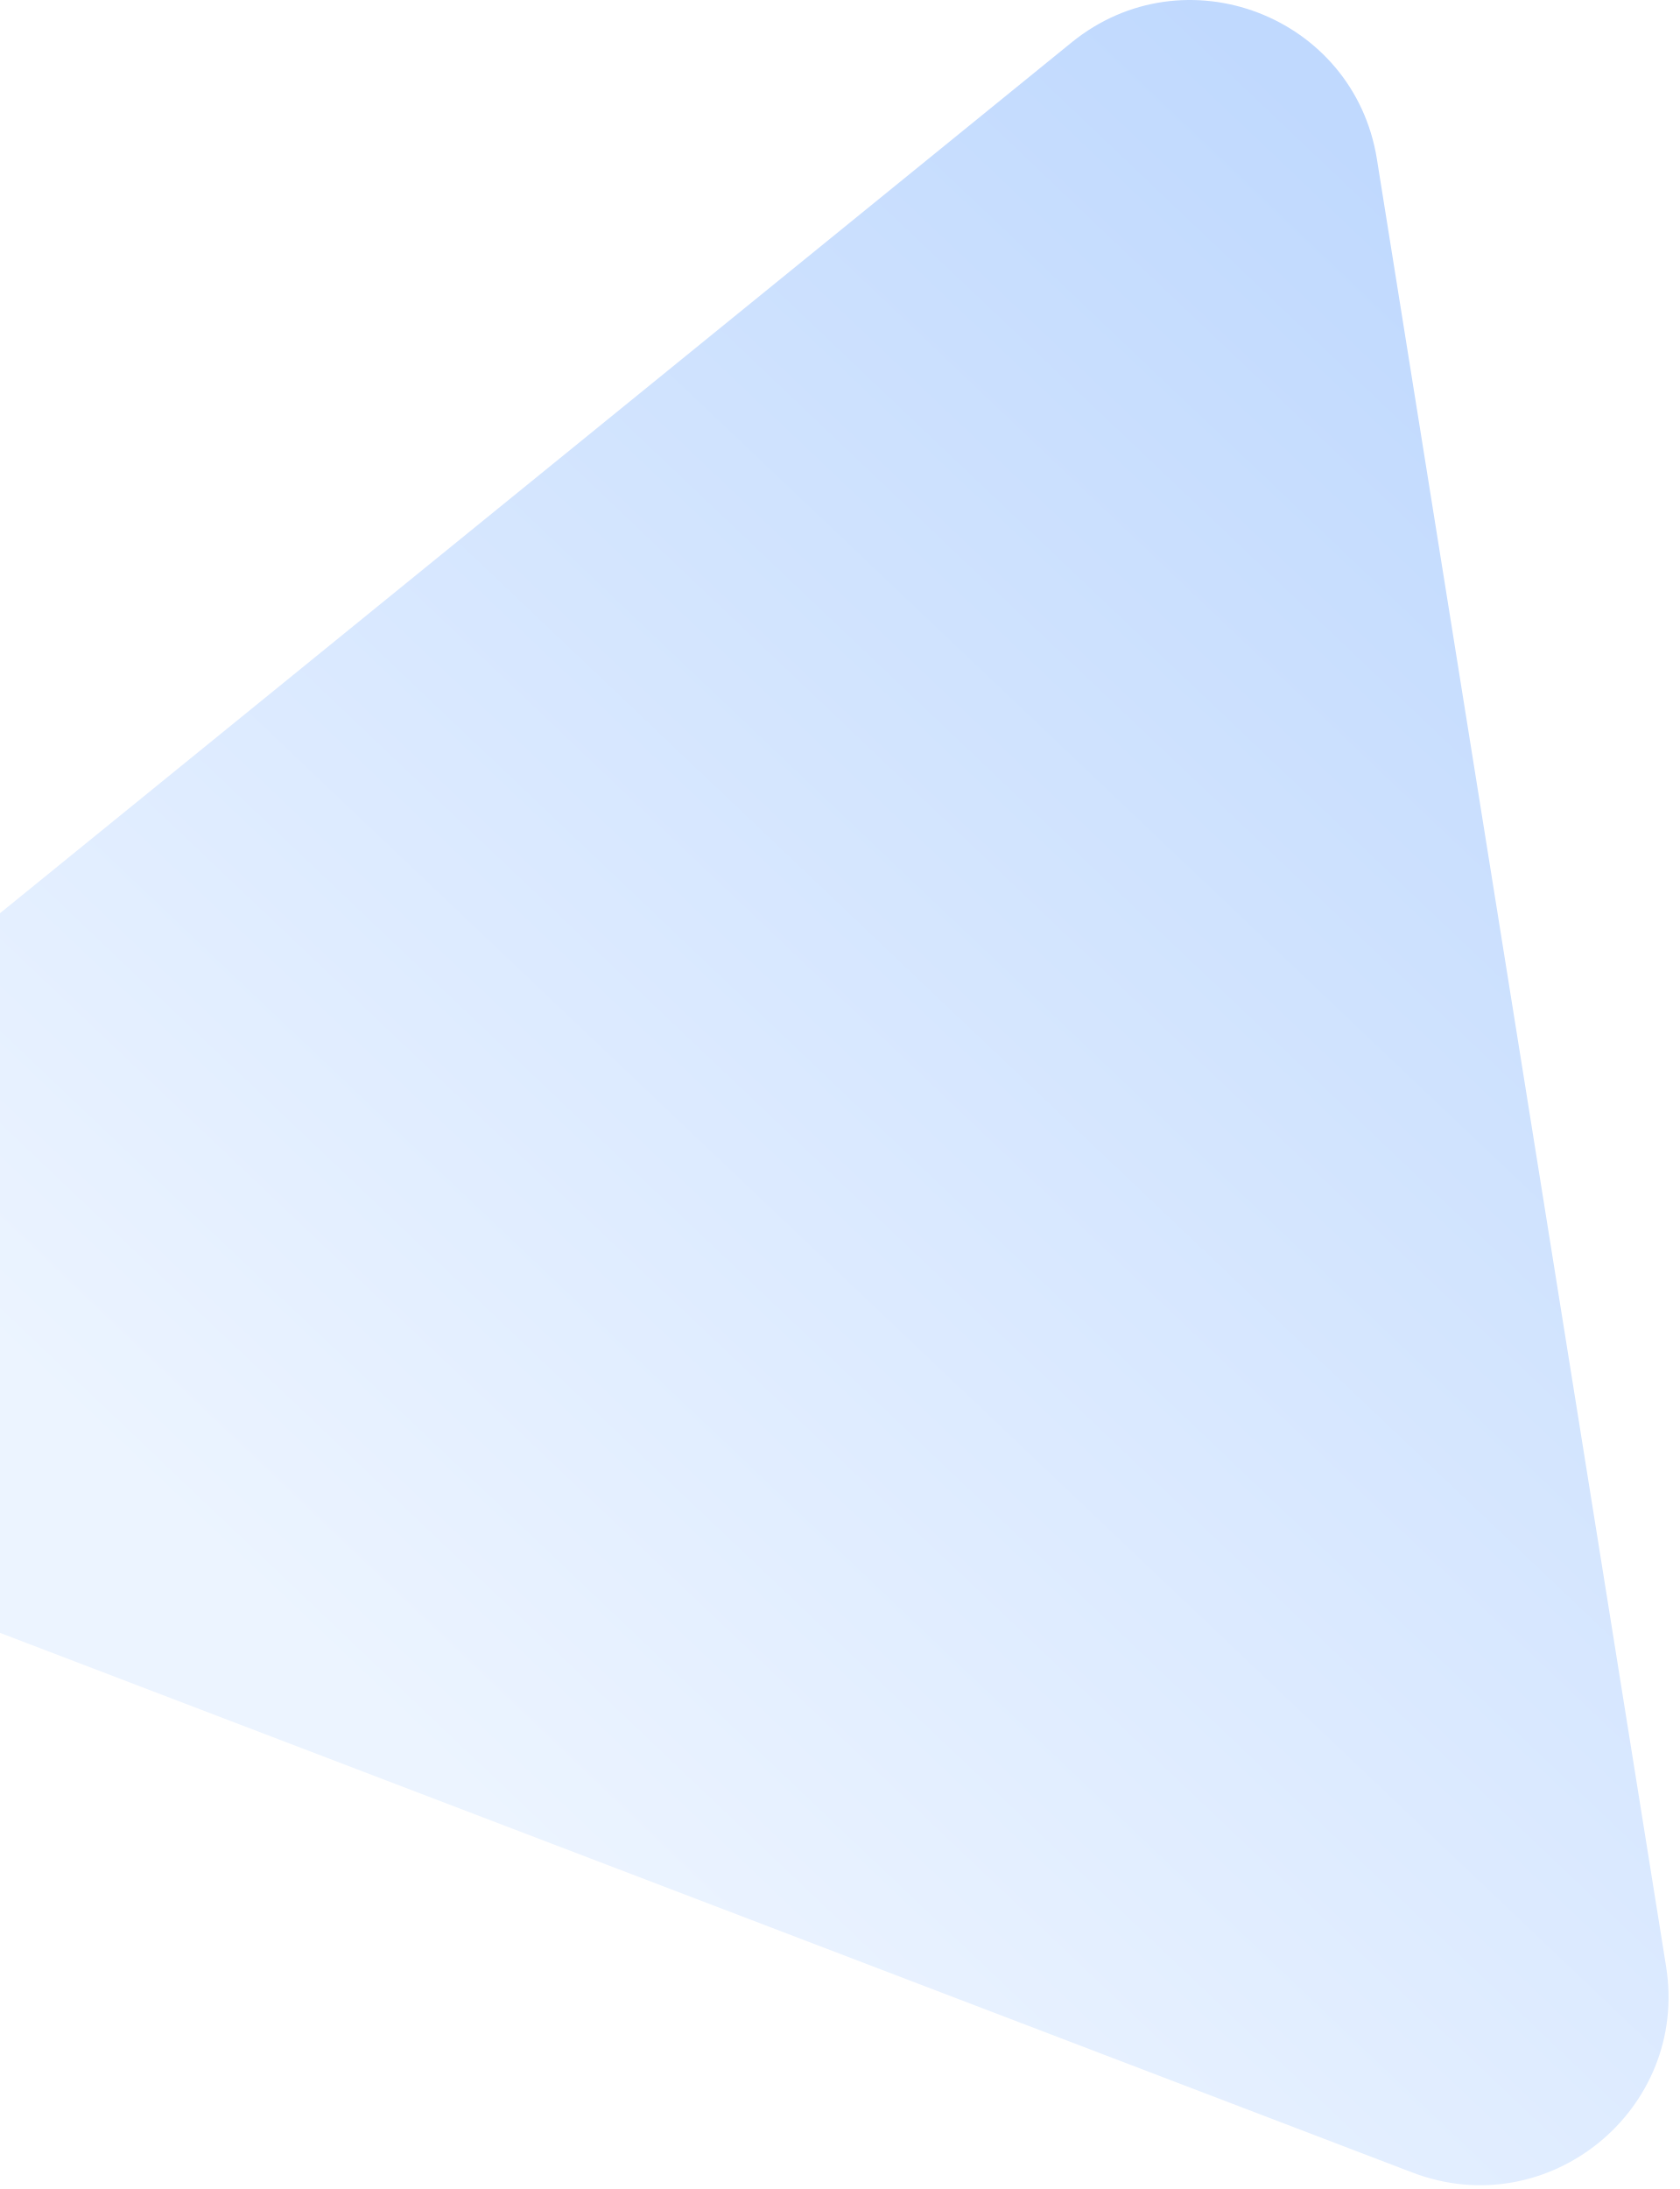
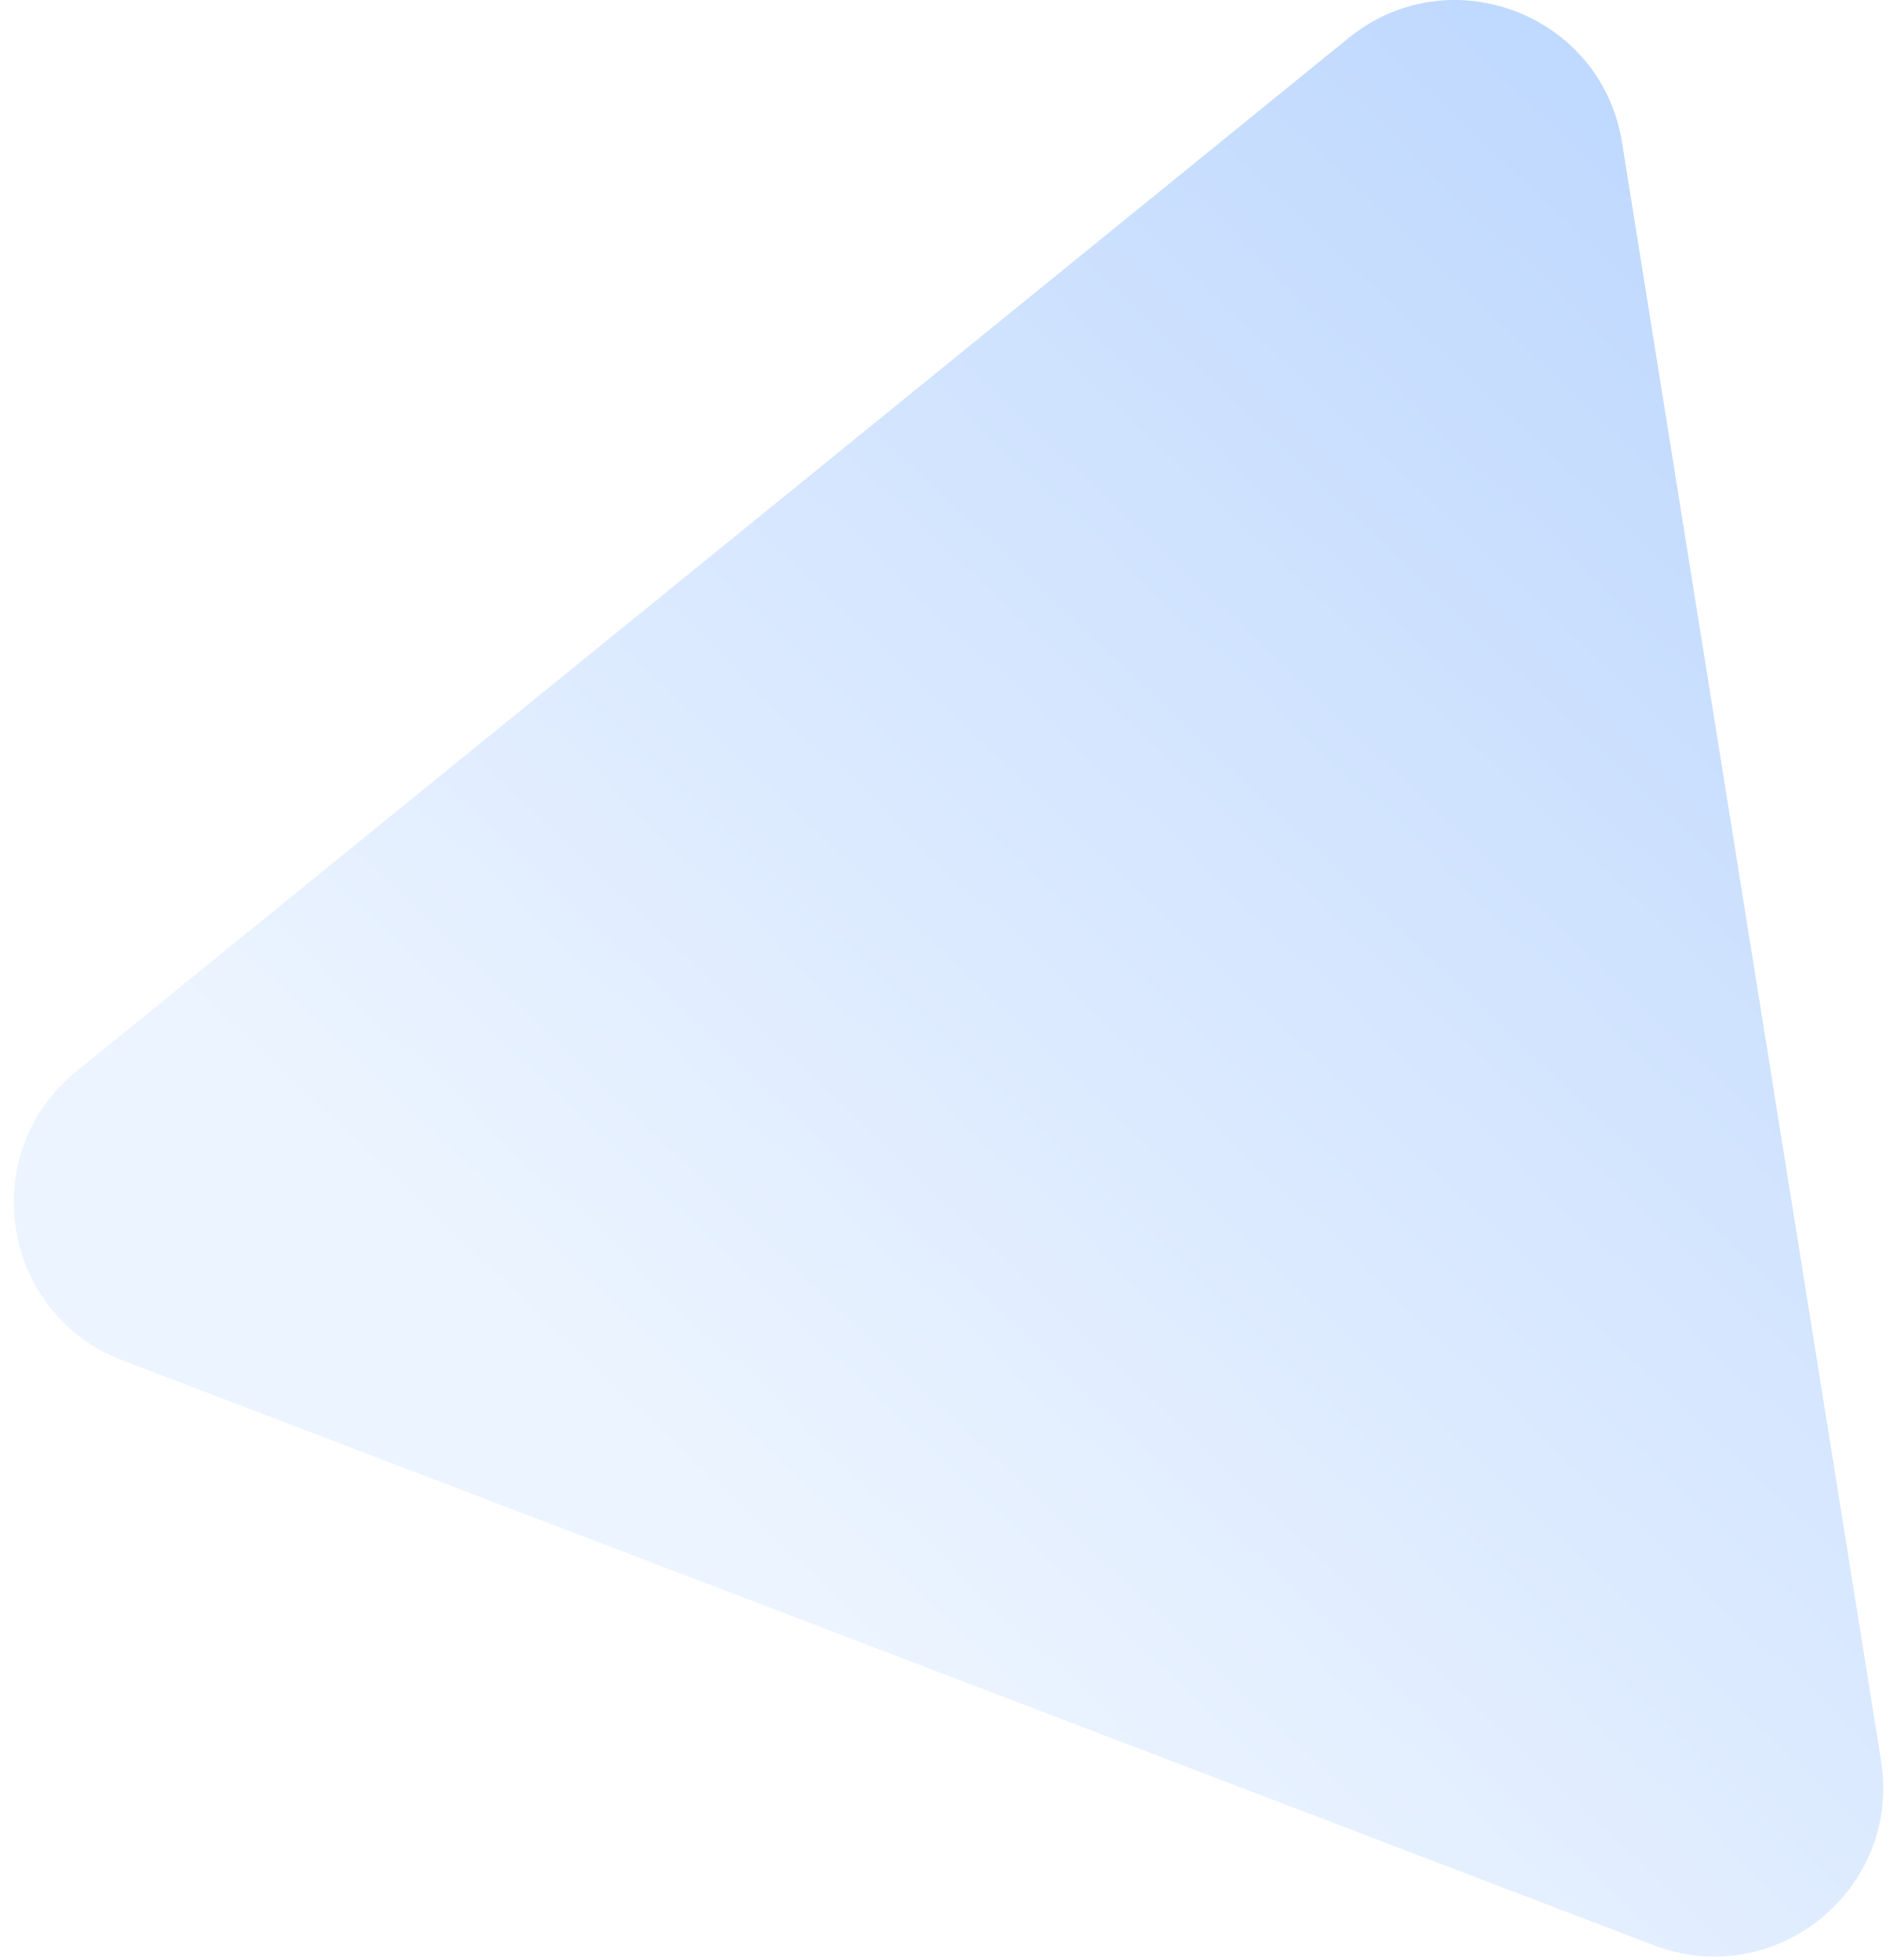
- <svg xmlns="http://www.w3.org/2000/svg" width="89" height="116" viewBox="0 0 89 116" fill="none">
-   <path d="M56.796 2.249C62.771 -2.605 71.76 0.829 72.977 8.43L88.304 104.206C89.52 111.807 82.052 117.875 74.861 115.128L-15.747 80.514C-22.939 77.767 -24.459 68.265 -18.485 63.411L56.796 2.249Z" fill="url(#paint0_linear)" />
+ <svg xmlns="http://www.w3.org/2000/svg" width="112" height="116" viewBox="0 0 112 116" fill="none">
+   <path d="M79.796 2.249C85.771 -2.605 94.76 0.829 95.977 8.43L111.304 104.206C112.52 111.807 105.052 117.875 97.861 115.128L7.253 80.514C0.061 77.767 -1.459 68.265 4.516 63.411L79.796 2.249Z" fill="url(#paint0_linear)" />
  <defs>
-     <linearGradient id="paint0_linear" x1="77" y1="12.705" x2="11" y2="82.205" gradientUnits="userSpaceOnUse">
+     <linearGradient id="paint0_linear" x1="100" y1="12.705" x2="34" y2="82.205" gradientUnits="userSpaceOnUse">
      <stop stop-color="#C0D9FE" />
      <stop offset="1" stop-color="#ECF4FF" />
    </linearGradient>
  </defs>
</svg>
